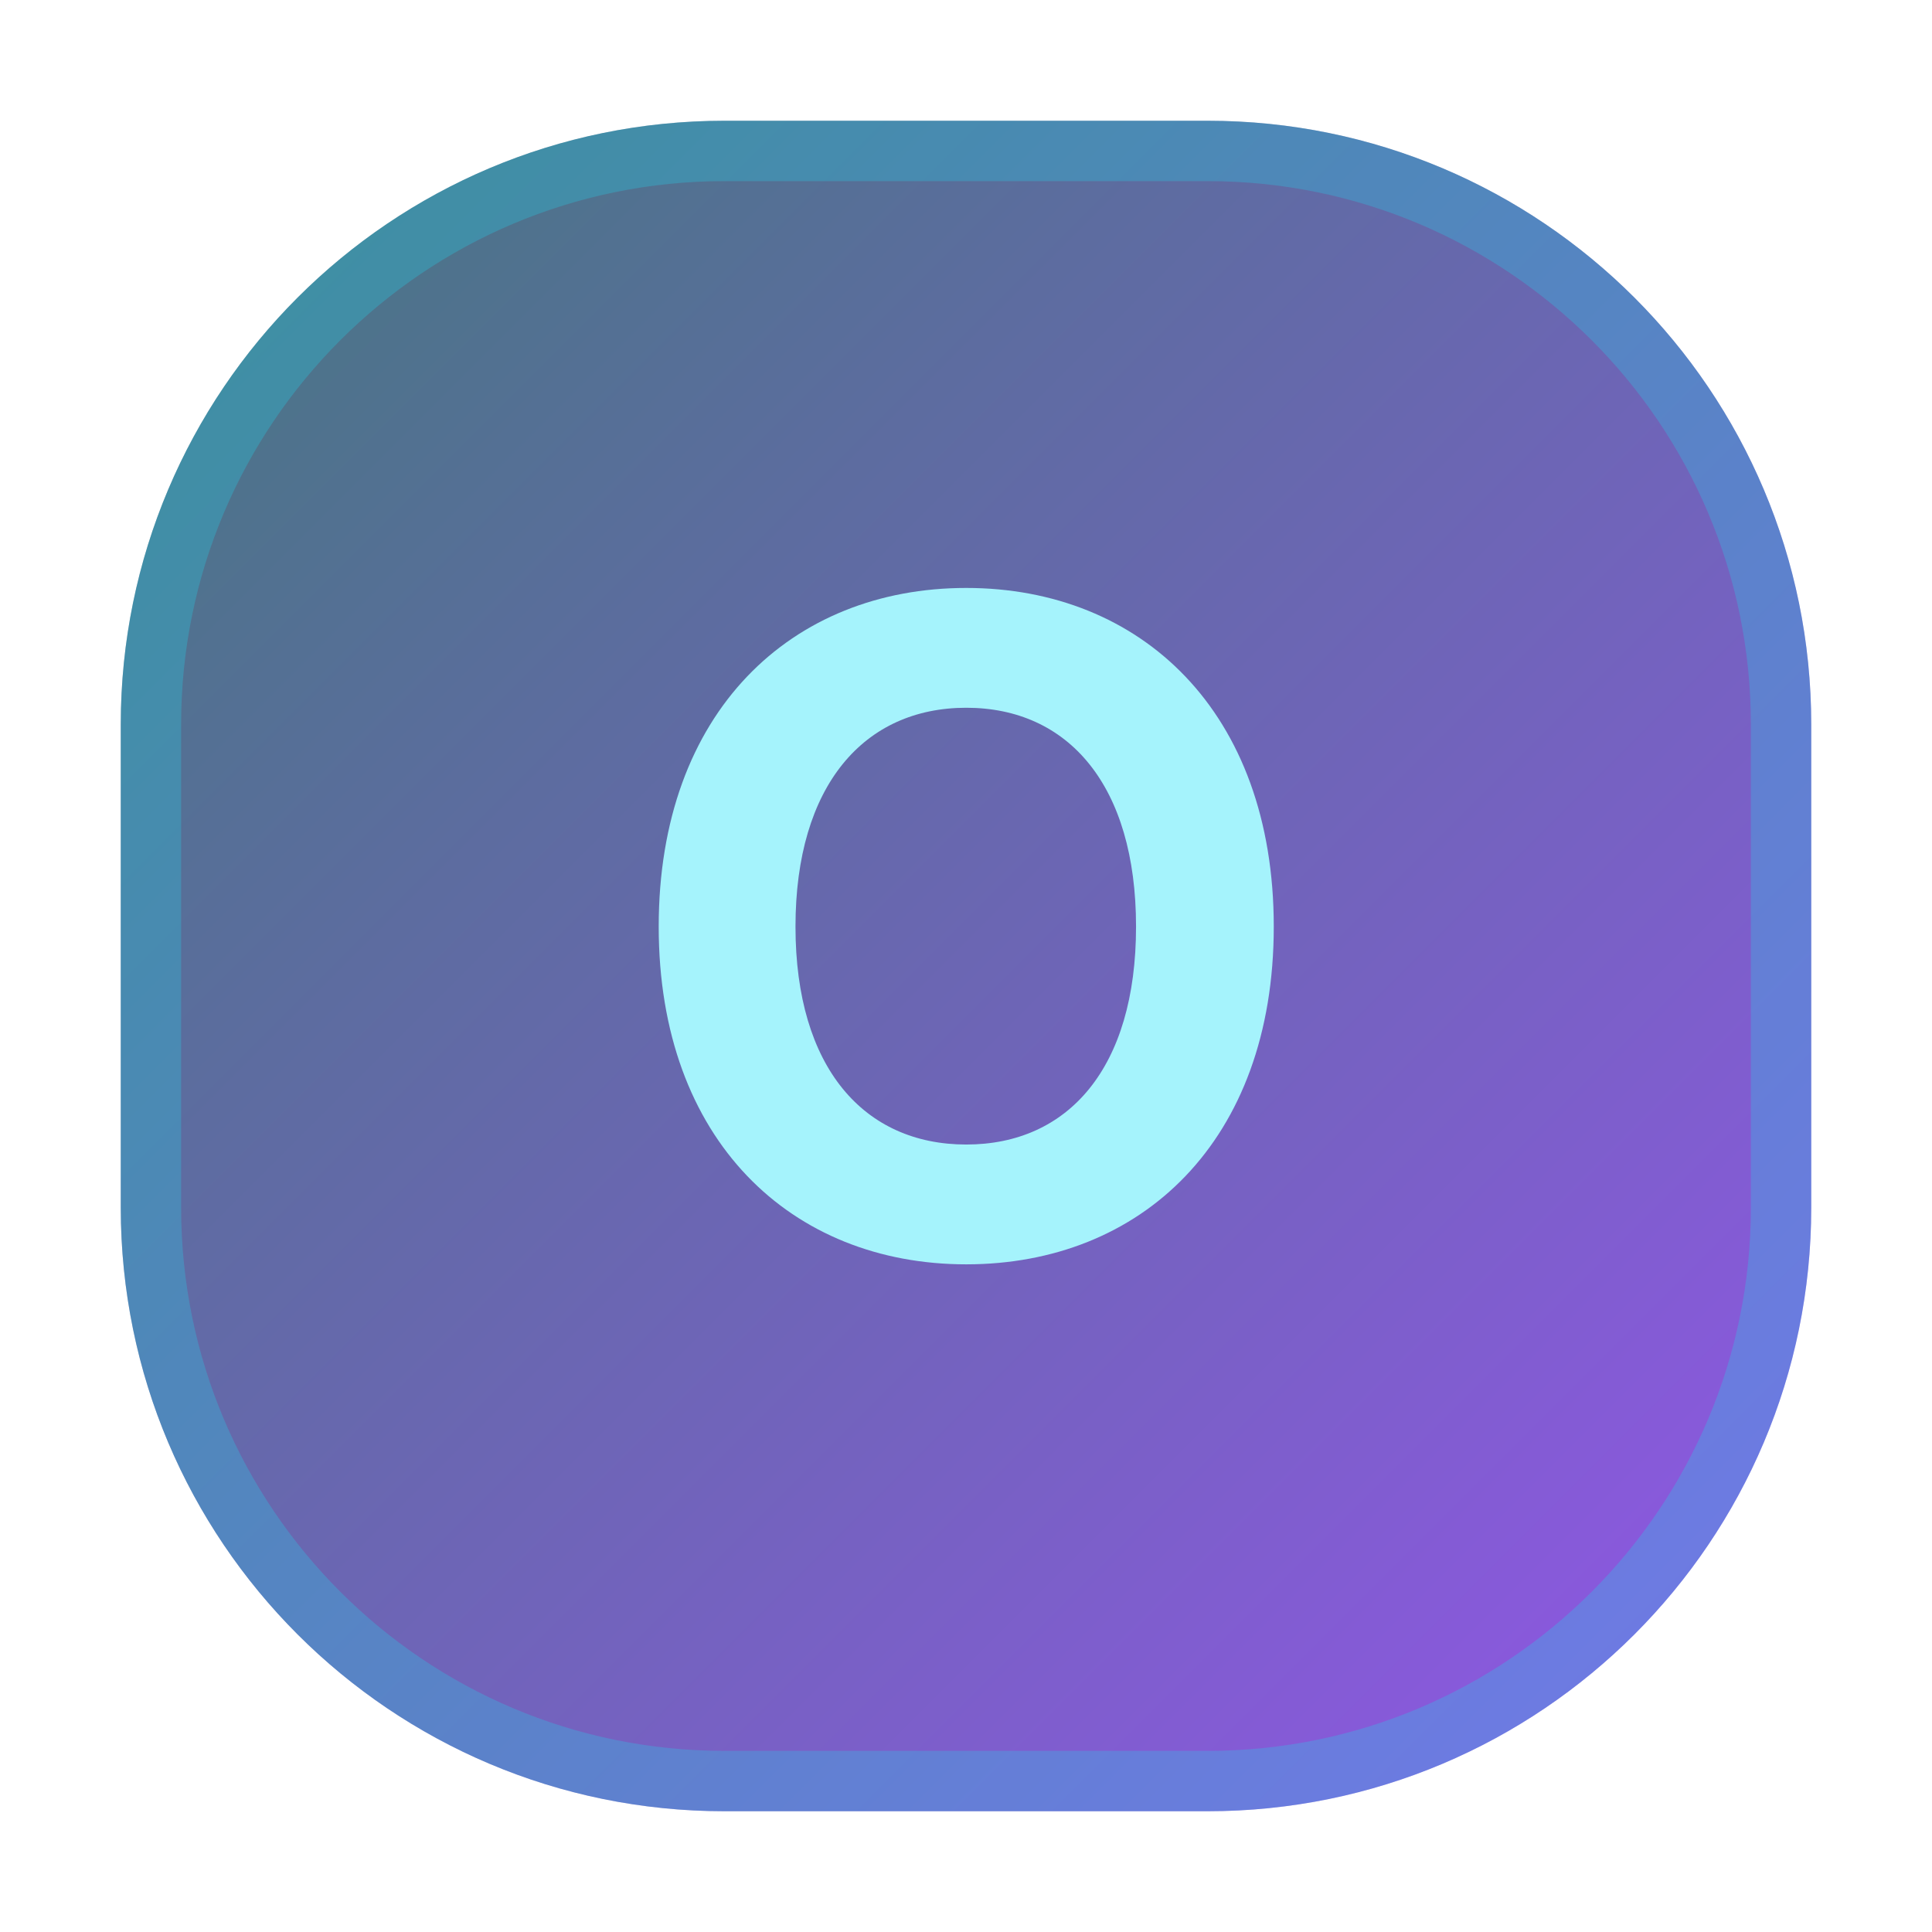
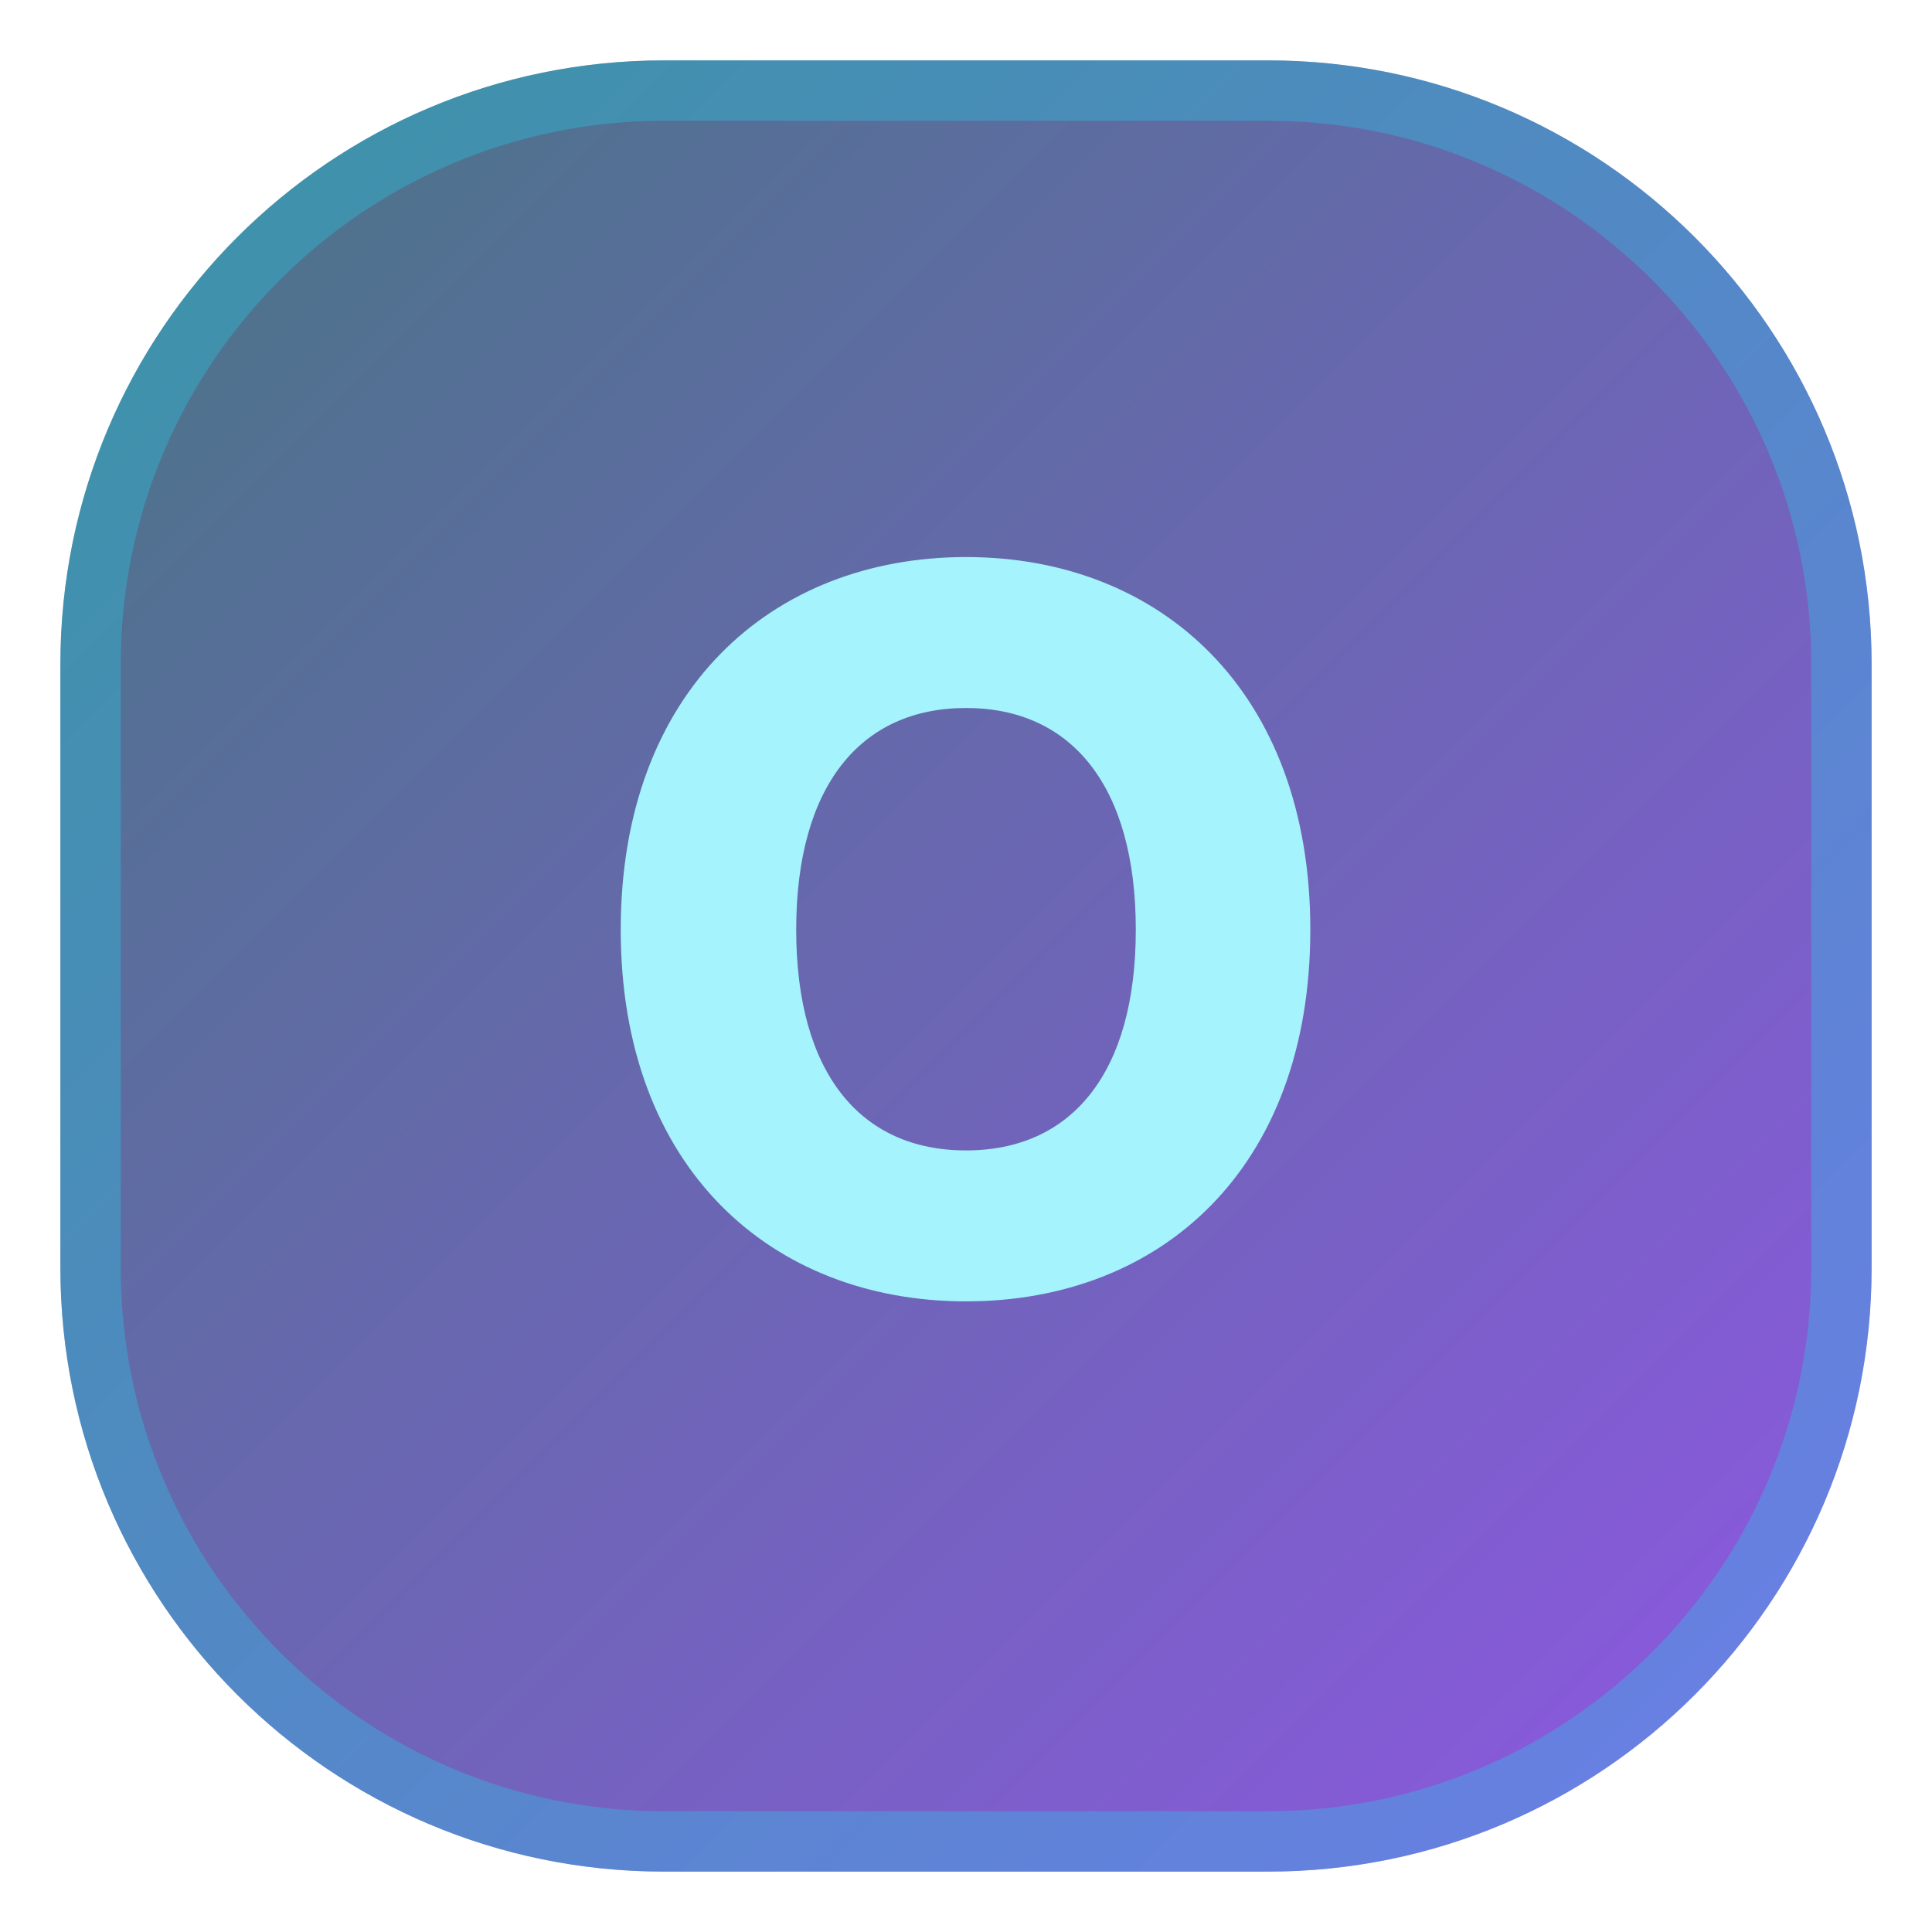
<svg xmlns="http://www.w3.org/2000/svg" width="32" height="32" viewBox="0 0 32 32" fill="none">
-   <rect x="2" y="2" width="28" height="28" rx="10" fill="url(#bg)" />
-   <rect x="2.5" y="2.5" width="27" height="27" rx="9.5" stroke="#22d3ee" stroke-opacity="0.28" />
-   <text x="16" y="20.8" text-anchor="middle" font-family="Inter, Arial, sans-serif" font-size="15" font-weight="700" fill="#a5f3fc">O</text>
+   <rect x="1" y="1" width="30" height="30" rx="10" fill="url(#bg)" />
+   <rect x="1.5" y="1.5" width="29" height="29" rx="9.5" stroke="#22d3ee" stroke-opacity="0.32" />
+   <text x="16" y="21.4" text-anchor="middle" font-family="Inter, Arial, sans-serif" font-size="16.5" font-weight="800" fill="#a5f3fc">O</text>
  <defs>
-     <linearGradient id="bg" x1="4" y1="4" x2="28" y2="28" gradientUnits="userSpaceOnUse">
+     <linearGradient id="bg" x1="2" y1="2" x2="30" y2="30" gradientUnits="userSpaceOnUse">
      <stop stop-color="#164e63" stop-opacity="0.78" />
      <stop offset="1" stop-color="#6d28d9" stop-opacity="0.78" />
    </linearGradient>
  </defs>
</svg>
